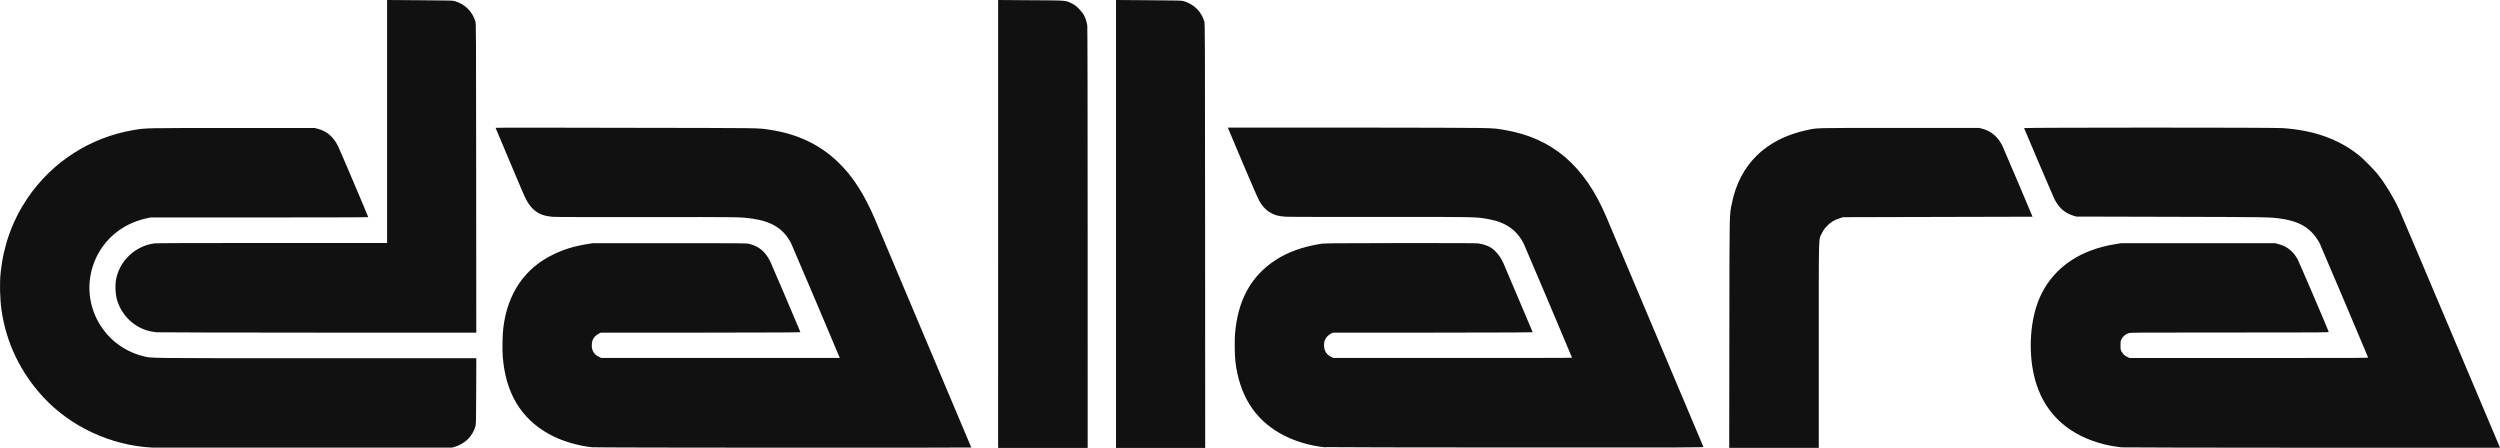
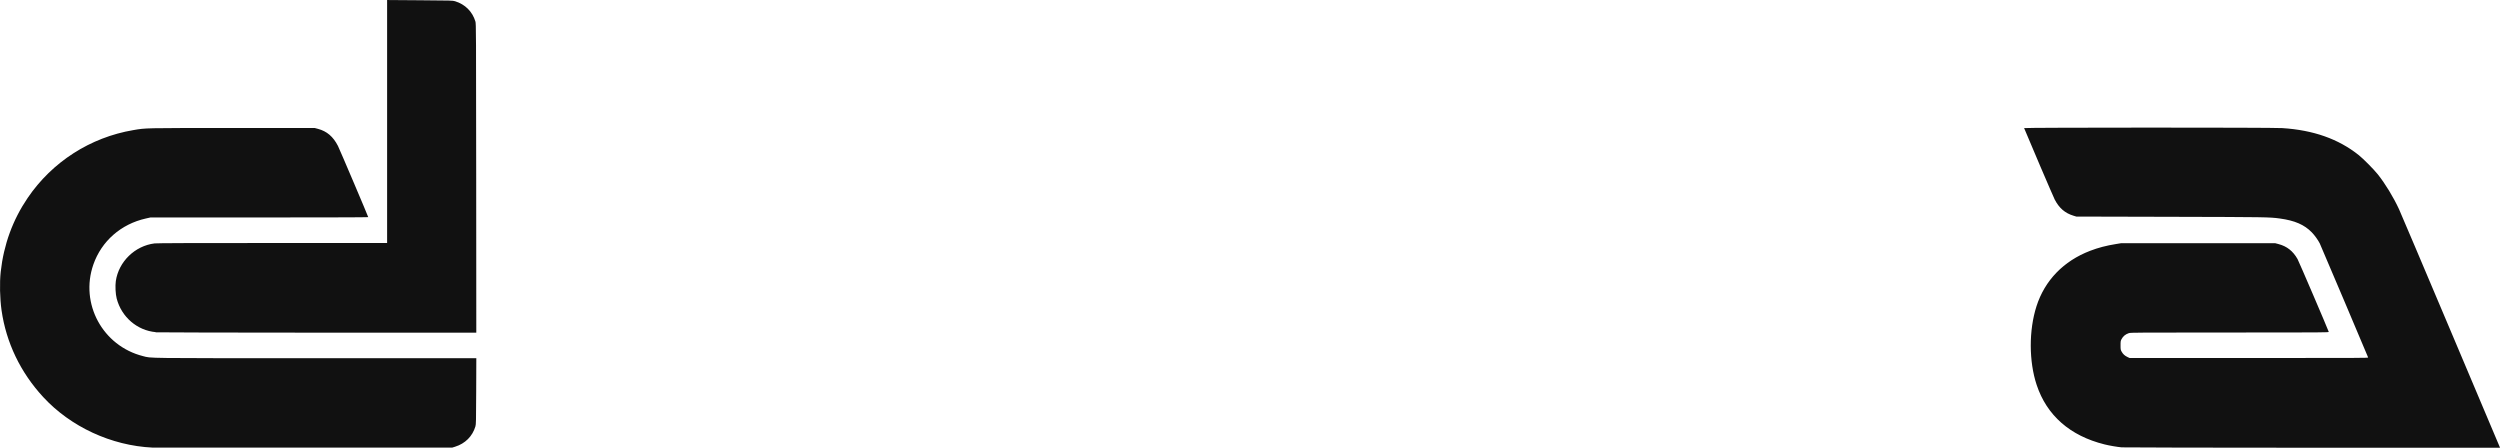
<svg xmlns="http://www.w3.org/2000/svg" fill="#111111" role="img" viewBox="0 0 105.151 18.839">
  <g transform="translate(-.4838127 1587.579)">
-     <path d="m6.897-1568.753c-1.731-0.082-3.441-0.874-4.597-2.127-0.956-1.036-1.557-2.289-1.751-3.647-0.071-0.498-0.085-1.161-0.035-1.619 0.126-1.145 0.504-2.18 1.132-3.106 1.032-1.519 2.636-2.549 4.448-2.855 0.539-0.091 0.396-0.088 4.156-0.088h3.473l0.135 0.036c0.374 0.099 0.64 0.326 0.84 0.717 0.067 0.132 1.274 2.97 1.274 2.996 0 0.01-2.061 0.012-4.581 0.014h-4.581l-0.192 0.043c-1.046 0.234-1.865 0.953-2.208 1.938-0.573 1.644 0.392 3.423 2.09 3.851 0.366 0.092-0.08 0.087 7.272 0.087h6.746l-0.005 1.387c-0.005 1.276-0.007 1.394-0.033 1.482-0.124 0.416-0.43 0.722-0.855 0.854l-0.116 0.036h-6.254c-3.44 9e-4 -6.3 0-6.357 0zm18.531-0.01c-0.629-0.058-1.351-0.276-1.859-0.562-1.185-0.665-1.819-1.73-1.94-3.257-0.023-0.295-0.011-0.924 0.024-1.208 0.177-1.44 0.891-2.494 2.083-3.076 0.471-0.23 0.886-0.357 1.47-0.451l0.215-0.034h3.226c2.966 0 3.235 0 3.34 0.027 0.409 0.096 0.683 0.322 0.892 0.738 0.046 0.093 1.204 2.804 1.27 2.974 0.006 0.016-0.854 0.021-4.194 0.024h-4.201l-0.093 0.047c-0.117 0.059-0.222 0.174-0.258 0.283-0.017 0.05-0.028 0.133-0.029 0.21-0.001 0.217 0.098 0.378 0.29 0.472l0.106 0.052h5.018c2.76 0 5.018 1e-3 5.018 0 0-0.018-1.993-4.712-2.043-4.811-0.306-0.608-0.803-0.927-1.625-1.046-0.507-0.073-0.513-0.073-4.461-0.067-2.365 0-3.809-9e-4 -3.936-0.011-0.477-0.037-0.746-0.176-0.994-0.512-0.101-0.137-0.182-0.298-0.347-0.69-0.085-0.201-0.361-0.853-0.613-1.449-0.253-0.596-0.459-1.088-0.459-1.093 0-0.01 2.462-0.01 5.471 0 5.892 0.01 5.527 1e-3 6.067 0.082 1.15 0.174 2.089 0.617 2.854 1.347 0.625 0.597 1.113 1.353 1.577 2.444 0.497 1.169 4.04 9.565 4.04 9.573 0 0.016-15.739 0.01-15.909-0.01zm17.037-9.399v-9.417l1.371 0.01c1.548 0.01 1.452 0 1.728 0.135 0.127 0.063 0.174 0.097 0.294 0.218 0.081 0.082 0.169 0.189 0.203 0.247 0.071 0.124 0.135 0.315 0.155 0.469 0.009 0.066 0.015 3.71 0.015 8.936l5.04e-4 8.825h-3.767zm4.959-1e-4v-9.417l1.371 0.01c1.367 0.01 1.371 0.01 1.487 0.041 0.424 0.13 0.729 0.433 0.856 0.853 0.028 0.092 0.029 0.454 0.033 9.015l0.004 8.92h-3.751zm8.812 9.399c-0.675-0.064-1.372-0.279-1.915-0.59-1.088-0.623-1.703-1.612-1.876-3.016-0.028-0.228-0.038-0.89-0.017-1.152 0.113-1.425 0.672-2.446 1.71-3.122 0.504-0.329 1.121-0.552 1.859-0.673 0.206-0.034 0.224-0.034 3.354-0.039 2.279 0 3.188 0 3.298 0.013 0.182 0.022 0.387 0.087 0.523 0.167 0.198 0.116 0.403 0.36 0.532 0.634 0.039 0.083 1.197 2.808 1.244 2.929 0.006 0.016-0.854 0.021-4.194 0.024h-4.201l-0.091 0.044c-0.115 0.056-0.224 0.176-0.261 0.286-0.044 0.13-0.038 0.316 0.013 0.427 0.057 0.125 0.138 0.208 0.255 0.262l0.1 0.046h5.018c2.76 0 5.018-8e-4 5.018-0.01 0-0.017-1.953-4.626-2.019-4.766-0.274-0.578-0.751-0.924-1.454-1.055-0.572-0.107-0.512-0.105-4.649-0.1-2.369 0-3.817-9e-4 -3.944-0.011-0.237-0.019-0.378-0.051-0.53-0.121-0.221-0.102-0.396-0.269-0.552-0.528-0.045-0.075-0.327-0.718-0.703-1.608-0.345-0.816-0.628-1.487-0.628-1.49h5.463c6.006 0.01 5.579 0 6.175 0.099 2.009 0.34 3.36 1.49 4.278 3.647 0.336 0.787 4.082 9.661 4.088 9.683 0.007 0.026-0.374 0.028-7.873 0.026-4.334 0-7.945-0.01-8.024-0.016zm16.985-4.778c0.006-5.307-0.001-4.948 0.107-5.488 0.326-1.622 1.407-2.689 3.107-3.067 0.496-0.11 0.225-0.103 3.941-0.103h3.353l0.135 0.035c0.361 0.095 0.646 0.335 0.835 0.704 0.025 0.048 0.322 0.742 0.66 1.542l0.615 1.454-7.967 0.02-0.14 0.044c-0.245 0.077-0.392 0.169-0.565 0.355-0.088 0.094-0.133 0.161-0.193 0.283-0.138 0.286-0.127-0.139-0.127 4.713v4.308h-3.767zm16.5 4.778c-0.205-0.02-0.512-0.072-0.723-0.125-1.446-0.359-2.426-1.218-2.852-2.5-0.328-0.989-0.332-2.299-0.008-3.309 0.348-1.087 1.138-1.904 2.257-2.333 0.341-0.131 0.675-0.218 1.088-0.285l0.222-0.036h6.468l0.143 0.037c0.355 0.093 0.609 0.293 0.802 0.631 0.054 0.095 1.27 2.93 1.313 3.062 0.009 0.026-0.197 0.028-4.161 0.028-3.846 0-4.176 0-4.248 0.026-0.144 0.049-0.24 0.128-0.306 0.252-0.039 0.073-0.042 0.095-0.042 0.262 0 0.173 0.003 0.187 0.047 0.267 0.057 0.103 0.13 0.169 0.246 0.224l0.088 0.041h5.02c4.781 0 5.02 0 5.012-0.024-0.012-0.043-1.996-4.72-2.033-4.794-0.074-0.146-0.215-0.343-0.337-0.468-0.313-0.322-0.717-0.496-1.345-0.582-0.437-0.059-0.551-0.061-4.585-0.071l-3.973-0.01-0.119-0.036c-0.359-0.109-0.602-0.319-0.791-0.682-0.056-0.108-1.135-2.627-1.286-3.003-0.01-0.026 10.456-0.029 10.858 0 1.311 0.084 2.363 0.456 3.218 1.137 0.191 0.153 0.636 0.602 0.801 0.809 0.312 0.392 0.658 0.961 0.891 1.464 0.064 0.139 1.023 2.398 2.131 5.02s2.038 4.823 2.067 4.891l0.052 0.123h-7.885c-4.337 0-7.95-0.01-8.028-0.016zm-82.69-4.847c-0.78-0.071-1.437-0.636-1.64-1.412-0.049-0.187-0.066-0.532-0.037-0.735 0.119-0.818 0.803-1.483 1.63-1.585 0.101-0.012 1.547-0.017 4.962-0.017l4.819-1e-4v-10.22l1.371 0.01c1.367 0.01 1.371 0.01 1.487 0.041 0.424 0.13 0.729 0.434 0.856 0.853 0.028 0.091 0.029 0.373 0.033 6.591l0.004 6.496h-6.671c-3.669 0-6.735-0.01-6.814-0.015z" fill="#111111" stroke-width=".016" />
+     <path d="m6.897-1568.753c-1.731-0.082-3.441-0.874-4.597-2.127-0.956-1.036-1.557-2.289-1.751-3.647-0.071-0.498-0.085-1.161-0.035-1.619 0.126-1.145 0.504-2.18 1.132-3.106 1.032-1.519 2.636-2.549 4.448-2.855 0.539-0.091 0.396-0.088 4.156-0.088h3.473l0.135 0.036c0.374 0.099 0.64 0.326 0.84 0.717 0.067 0.132 1.274 2.97 1.274 2.996 0 0.01-2.061 0.012-4.581 0.014h-4.581l-0.192 0.043c-1.046 0.234-1.865 0.953-2.208 1.938-0.573 1.644 0.392 3.423 2.09 3.851 0.366 0.092-0.08 0.087 7.272 0.087h6.746l-0.005 1.387c-0.005 1.276-0.007 1.394-0.033 1.482-0.124 0.416-0.43 0.722-0.855 0.854l-0.116 0.036h-6.254c-3.44 9e-4 -6.3 0-6.357 0zM89.722 -1568.763c-0.205-0.02-0.512-0.072-0.723-0.125-1.446-0.359-2.426-1.218-2.852-2.5-0.328-0.989-0.332-2.299-0.008-3.309 0.348-1.087 1.138-1.904 2.257-2.333 0.341-0.131 0.675-0.218 1.088-0.285l0.222-0.036h6.468l0.143 0.037c0.355 0.093 0.609 0.293 0.802 0.631 0.054 0.095 1.27 2.93 1.313 3.062 0.009 0.026-0.197 0.028-4.161 0.028-3.846 0-4.176 0-4.248 0.026-0.144 0.049-0.24 0.128-0.306 0.252-0.039 0.073-0.042 0.095-0.042 0.262 0 0.173 0.003 0.187 0.047 0.267 0.057 0.103 0.13 0.169 0.246 0.224l0.088 0.041h5.02c4.781 0 5.02 0 5.012-0.024-0.012-0.043-1.996-4.72-2.033-4.794-0.074-0.146-0.215-0.343-0.337-0.468-0.313-0.322-0.717-0.496-1.345-0.582-0.437-0.059-0.551-0.061-4.585-0.071l-3.973-0.01-0.119-0.036c-0.359-0.109-0.602-0.319-0.791-0.682-0.056-0.108-1.135-2.627-1.286-3.003-0.01-0.026 10.456-0.029 10.858 0 1.311 0.084 2.363 0.456 3.218 1.137 0.191 0.153 0.636 0.602 0.801 0.809 0.312 0.392 0.658 0.961 0.891 1.464 0.064 0.139 1.023 2.398 2.131 5.02s2.038 4.823 2.067 4.891l0.052 0.123h-7.885c-4.337 0-7.95-0.01-8.028-0.016zM7.032 -1573.609c-0.78-0.071-1.437-0.636-1.64-1.412-0.049-0.187-0.066-0.532-0.037-0.735 0.119-0.818 0.803-1.483 1.63-1.585 0.101-0.012 1.547-0.017 4.962-0.017l4.819-1e-4v-10.22l1.371 0.01c1.367 0.01 1.371 0.01 1.487 0.041 0.424 0.13 0.729 0.434 0.856 0.853 0.028 0.091 0.029 0.373 0.033 6.591l0.004 6.496h-6.671c-3.669 0-6.735-0.01-6.814-0.015z" fill="#111111" stroke-width=".016" />
  </g>
</svg>
